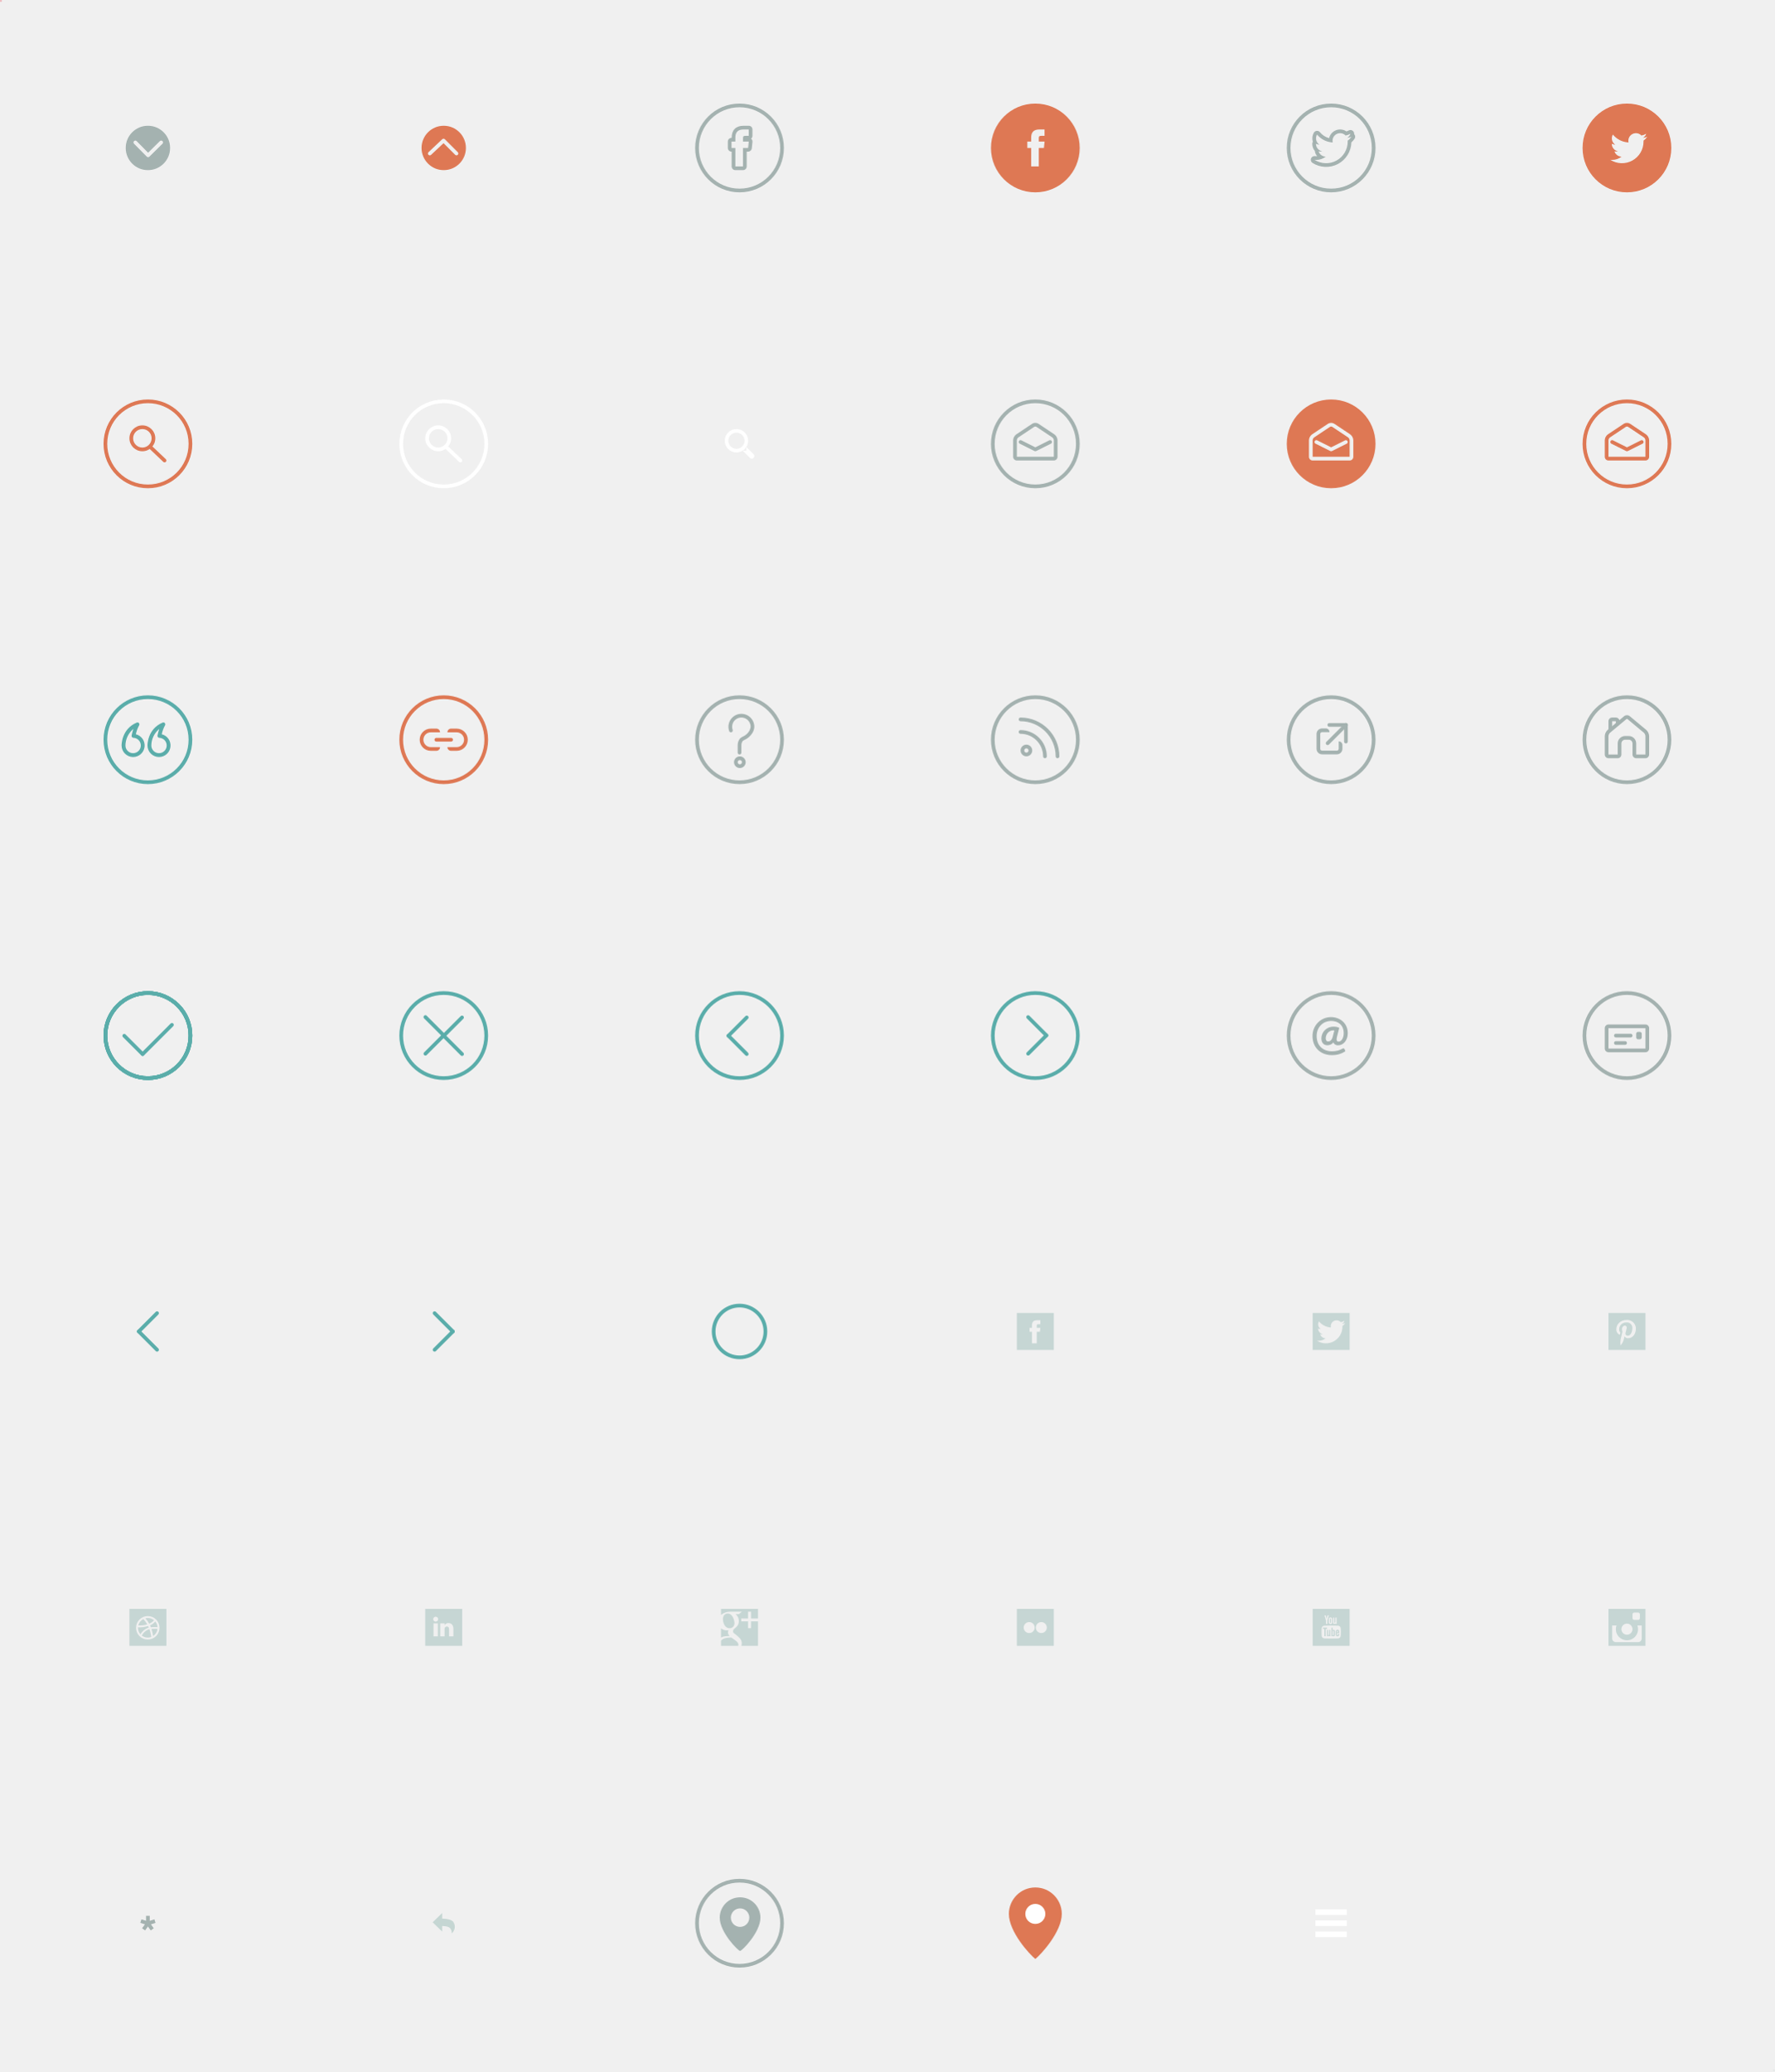
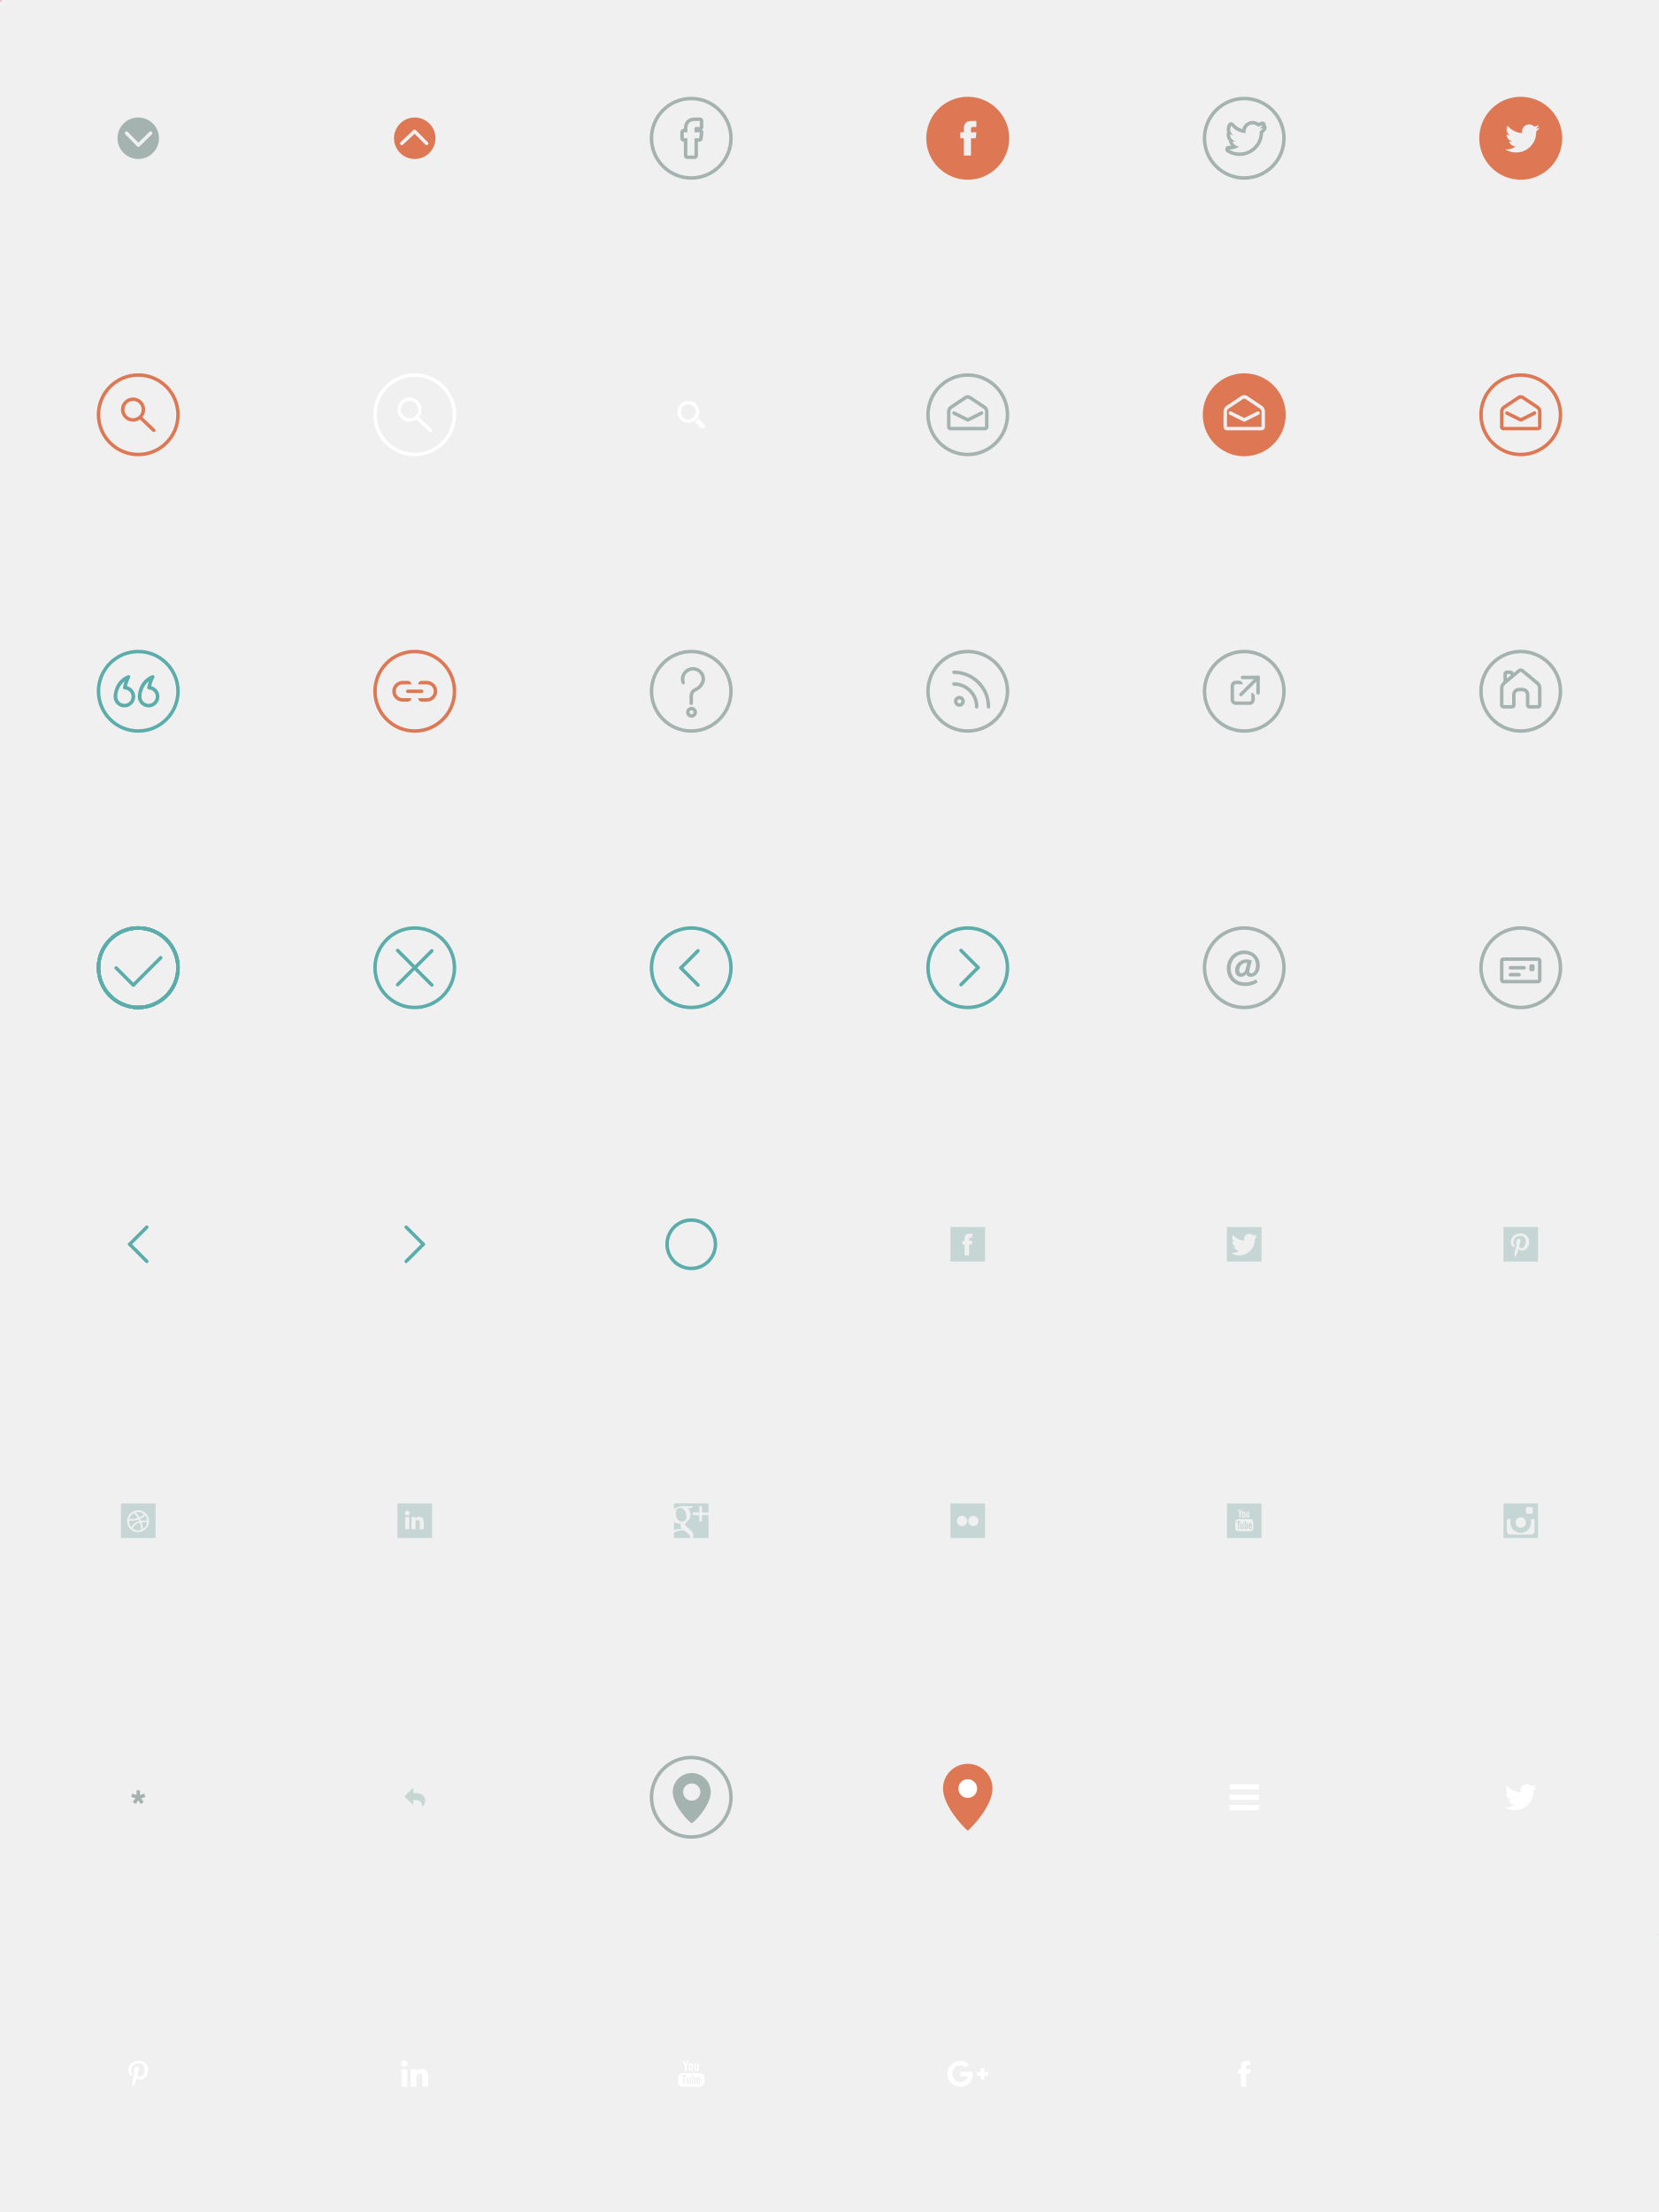
- <svg xmlns="http://www.w3.org/2000/svg" id="Layer_4" data-name="Layer 4" width="960" height="1120.01" viewBox="0 0 960 1120.01">
+ <svg xmlns="http://www.w3.org/2000/svg" id="Layer_4" data-name="Layer 4" width="960" height="1280.011" viewBox="0 0 960 1280.011">
  <defs>
    <style>.cls-1{fill:#eb212e;}.cls-1,.cls-2{opacity:0.25;isolation:isolate;}.cls-2,.cls-7{fill:#c6d6d4;}.cls-3{fill:#de7854;}.cls-4{fill:#a4b2b0;}.cls-5,.cls-9{fill:#fff;}.cls-6{fill:#5aadaa;}.cls-8{fill:#c5d6d3;}.cls-9{fill-rule:evenodd;}</style>
  </defs>
  <rect class="cls-1" y="-0" width="1" height="1" />
  <rect class="cls-2" x="959" y="1119.01" width="1" height="1" />
  <path class="cls-3" d="M239.999,376.011a24,24,0,1,0,24,24A23.999,23.999,0,0,0,239.999,376.011Zm0,46a22,22,0,1,1,22-22A22,22,0,0,1,239.999,422.011Z" />
  <path class="cls-3" d="M234.999,400.011a0.999,0.999,0,0,0,1,1h8a1,1,0,0,0,0-2h-8a0.999,0.999,0,0,0-1,1h0Z" />
  <path class="cls-3" d="M237.999,404.011h-5a4,4,0,1,1,0-8h5a1.959,1.959,0,0,0-2-2h-3a6,6,0,1,0,0,12h3A1.959,1.959,0,0,0,237.999,404.011Z" />
  <path class="cls-3" d="M246.999,394.011h-3a1.958,1.958,0,0,0-2,2h5a4,4,0,0,1,0,8h-5a1.959,1.959,0,0,0,2,2q3-.002,3,0A6,6,0,0,0,246.999,394.011Z" />
  <path class="cls-4" d="M720,376.011a24,24,0,1,0,24,24A23.999,23.999,0,0,0,720,376.011Zm0,46a22,22,0,1,1,22-22A22,22,0,0,1,720,422.011Z" />
  <path class="cls-4" d="M729,392.011a1.001,1.001,0,0,1-1,1h-9a0.999,0.999,0,0,1-1-1h0a0.999,0.999,0,0,1,1-1h9a1.001,1.001,0,0,1,1,1h0Z" />
  <path class="cls-4" d="M728.707,391.304a0.999,0.999,0,0,1,0,1.414l-9.9,9.899a0.999,0.999,0,0,1-1.414,0h0a1,1,0,0,1,0-1.414l9.9-9.899a0.999,0.999,0,0,1,1.414,0h0Z" />
  <path class="cls-4" d="M728,391.011a1.001,1.001,0,0,1,1,1v9a1.001,1.001,0,0,1-1,1h0a0.999,0.999,0,0,1-1-1v-9a0.999,0.999,0,0,1,1-1h0Z" />
  <path class="cls-4" d="M726.1,402.91a1.957,1.957,0,0,0-1.998-2v4.001a1.002,1.002,0,0,1-1,1h-8.002a1.002,1.002,0,0,1-1-1v-8.002a1.002,1.002,0,0,1,1-1h4a1.958,1.958,0,0,0-2-1.999c-2,0-2-.001-2-0.001a3.001,3.001,0,0,0-3,3v8.002a3.001,3.001,0,0,0,3,3h8.002a3.001,3.001,0,0,0,3-3S726.1,404.91,726.1,402.91Z" />
  <path class="cls-3" d="M80.585,242.425a0.996,0.996,0,0,1,0-1.414h0.414a0.573,0.573,0,0,1,1,0l7.705,7.293a0.996,0.996,0,0,1,0,1.414h0a1,1,0,0,1-1.414,0Z" />
  <path class="cls-3" d="M79.999,216.011a24,24,0,1,0,24,24A23.999,23.999,0,0,0,79.999,216.011Zm0,46a22,22,0,1,1,22-22A22,22,0,0,1,79.999,262.011Z" />
  <path class="cls-3" d="M76.999,230.011a7,7,0,1,0,7,7A6.999,6.999,0,0,0,76.999,230.011Zm0,12a5,5,0,1,1,5-5A5,5,0,0,1,76.999,242.011Z" />
  <path class="cls-5" d="M240.585,242.425a0.996,0.996,0,0,1,0-1.414h0.414a0.573,0.573,0,0,1,1,0l7.705,7.293a0.996,0.996,0,0,1,0,1.414h0a1,1,0,0,1-1.414,0Z" />
  <path class="cls-5" d="M239.999,216.011a24,24,0,1,0,24,24A23.999,23.999,0,0,0,239.999,216.011Zm0,46a22,22,0,1,1,22-22A22,22,0,0,1,239.999,262.011Z" />
  <path class="cls-5" d="M236.999,230.011a7,7,0,1,0,7,7A6.999,6.999,0,0,0,236.999,230.011Zm0,12a5,5,0,1,1,5-5A5,5,0,0,1,236.999,242.011Z" />
  <path class="cls-6" d="M556.807,570.506a0.998,0.998,0,0,1-1.414,0h0a1,1,0,0,1,0-1.414l9.898-9.899a1,1,0,0,1,1.414,0h0a0.996,0.996,0,0,1,0,1.414Z" />
  <path class="cls-6" d="M555.393,550.707a1,1,0,0,1,0-1.414h0a1,1,0,0,1,1.414,0l9.899,9.9a0.996,0.996,0,0,1,0,1.414h0a1,1,0,0,1-1.414,0Z" />
  <path class="cls-6" d="M560,536a24,24,0,1,0,24,24A23.999,23.999,0,0,0,560,536Zm0,46a22,22,0,1,1,22-22A22,22,0,0,1,560,582Z" />
  <path class="cls-6" d="M403.191,549.494a0.998,0.998,0,0,1,1.414,0h0a1,1,0,0,1,0,1.414l-9.898,9.898a1,1,0,0,1-1.414,0h0a1,1,0,0,1,0-1.414Z" />
  <path class="cls-6" d="M404.605,569.293a0.998,0.998,0,0,1,0,1.414h0a1,1,0,0,1-1.414,0l-9.898-9.9a1,1,0,0,1,0-1.414h0a1,1,0,0,1,1.414,0Z" />
  <path class="cls-6" d="M400,584a24,24,0,1,0-24-24A24.001,24.001,0,0,0,400,584Zm0-46a22,22,0,1,1-22,22A22,22,0,0,1,400,538Z" />
  <path class="cls-6" d="M235.756,730.617a0.998,0.998,0,0,1-1.414,0h0a1,1,0,0,1,0-1.414l9.898-9.899a1,1,0,0,1,1.414,0h0a0.996,0.996,0,0,1,0,1.414Z" />
  <path class="cls-6" d="M234.342,710.818a1,1,0,0,1,0-1.414h0a1,1,0,0,1,1.414,0l9.898,9.9a0.996,0.996,0,0,1,0,1.414h0a1,1,0,0,1-1.414,0Z" />
  <path class="cls-6" d="M84.241,709.404a1,1,0,0,1,1.414,0h0a1,1,0,0,1,0,1.414l-9.899,9.899a1,1,0,0,1-1.414,0h0a1,1,0,0,1,0-1.414Z" />
  <path class="cls-6" d="M85.655,729.203a0.998,0.998,0,0,1,0,1.414h0a1,1,0,0,1-1.414,0l-9.898-9.9a1,1,0,0,1,0-1.414h0a1,1,0,0,1,1.414,0Z" />
  <path class="cls-6" d="M79.999,536a24,24,0,1,0,24,24A24.001,24.001,0,0,0,79.999,536Zm0,46a22,22,0,1,1,22-22A22,22,0,0,1,79.999,582Z" />
  <path class="cls-6" d="M79.999,584a24,24,0,1,0-24-24A23.999,23.999,0,0,0,79.999,584Zm0-46a22,22,0,1,1-22,22A22,22,0,0,1,79.999,538Z" />
  <path class="cls-6" d="M77.908,570.705a0.996,0.996,0,0,1-1.414,0h0a0.999,0.999,0,0,1,0-1.414l15.799-15.799a1,1,0,0,1,1.414,0h0a1,1,0,0,1,0,1.414Z" />
  <path class="cls-6" d="M79.999,536a24,24,0,1,0,24,24A24.001,24.001,0,0,0,79.999,536Zm0,46a22,22,0,1,1,22-22A22,22,0,0,1,79.999,582Z" />
  <path class="cls-6" d="M77.808,569.293a1,1,0,0,1,0,1.414h0a1,1,0,0,1-1.414,0l-9.898-9.9a0.996,0.996,0,0,1,0-1.414h0a1,1,0,0,1,1.414,0Z" />
  <path class="cls-6" d="M79.999,584a24,24,0,1,0-24-24A23.999,23.999,0,0,0,79.999,584Zm0-46a22,22,0,1,1-22,22A22,22,0,0,1,79.999,538Z" />
  <path class="cls-3" d="M880,216.011a24,24,0,1,0,24,24A24.001,24.001,0,0,0,880,216.011Zm0,46a22,22,0,1,1,22-22A22,22,0,0,1,880,262.011Z" />
  <path class="cls-3" d="M880,230.662a1.094,1.094,0,0,1,.555.122l8.672,5.781A2.26,2.26,0,0,1,890,238.011v9H870v-9a2.26,2.26,0,0,1,.773-1.445l8.672-5.782A1.114,1.114,0,0,1,880,230.662m0-2a3.037,3.037,0,0,0-1.664.458l-8.672,5.781A4.19,4.19,0,0,0,868,238.011v9a2.006,2.006,0,0,0,2,2h20a2.006,2.006,0,0,0,2-2v-9a4.183,4.183,0,0,0-1.664-3.109l-8.672-5.781A3.037,3.037,0,0,0,880,228.662h0Z" />
  <path class="cls-3" d="M880,244.011a1.004,1.004,0,0,1-.447-0.105l-8-4a1,1,0,0,1,.895-1.789L880,241.892l7.553-3.775a1,1,0,0,1,.895,1.789l-8,4A0.997,0.997,0,0,1,880,244.011Z" />
  <path class="cls-4" d="M560,216.011a24,24,0,1,0,24,24A24.001,24.001,0,0,0,560,216.011Zm0,46a22,22,0,1,1,22-22A22,22,0,0,1,560,262.011Z" />
  <path class="cls-4" d="M560,230.662a1.094,1.094,0,0,1,.555.122l8.672,5.781A2.26,2.26,0,0,1,570,238.011v9H550v-9a2.26,2.26,0,0,1,.773-1.445l8.672-5.782A1.114,1.114,0,0,1,560,230.662m0-2a3.037,3.037,0,0,0-1.664.458l-8.672,5.781A4.19,4.19,0,0,0,548,238.011v9a2.006,2.006,0,0,0,2,2h20a2.006,2.006,0,0,0,2-2v-9a4.183,4.183,0,0,0-1.664-3.109l-8.672-5.781A3.037,3.037,0,0,0,560,228.662h0Z" />
  <path class="cls-4" d="M560,244.011a1.004,1.004,0,0,1-.447-0.105l-8-4a1,1,0,0,1,.895-1.789L560,241.892l7.553-3.775a1,1,0,0,1,.895,1.789l-8,4A0.997,0.997,0,0,1,560,244.011Z" />
  <path class="cls-4" d="M720,536a24,24,0,1,0,24,24A24,24,0,0,0,720,536Zm0,46a22,22,0,1,1,22-22A22,22,0,0,1,720,582Z" />
  <path class="cls-4" d="M724.404,555.816l-0.232-.104a6.133,6.133,0,0,0-1.256-.402,7.722,7.722,0,0,0-1.529-.137,6.822,6.822,0,0,0-2.881.578,6.512,6.512,0,0,0-2.09,1.488,6.274,6.274,0,0,0-1.266,2.047,6.364,6.364,0,0,0-.426,2.25,5.138,5.138,0,0,0,.193,1.434,3.341,3.341,0,0,0,.605,1.185,2.828,2.828,0,0,0,1.024.795,3.361,3.361,0,0,0,1.428.285,4.248,4.248,0,0,0,1.963-.471,4.411,4.411,0,0,0,1.299-1.057,2.238,2.238,0,0,0,.731,1.022,2.849,2.849,0,0,0,1.77.531,4.467,4.467,0,0,0,2.096-.51,5.238,5.238,0,0,0,1.67-1.391,6.676,6.676,0,0,0,1.101-2.074A8.216,8.216,0,0,0,729,558.699a9.19,9.19,0,0,0-.344-2.564,8.276,8.276,0,0,0-.959-2.152,8.012,8.012,0,0,0-1.475-1.717,8.883,8.883,0,0,0-1.871-1.248,9.651,9.651,0,0,0-2.148-.762,10.201,10.201,0,0,0-4.986.111,10.035,10.035,0,0,0-2.385,1.031,9.719,9.719,0,0,0-2.01,1.598,10.303,10.303,0,0,0-2.897,7.189,11.307,11.307,0,0,0,.803,4.365,9.482,9.482,0,0,0,2.221,3.273,9.698,9.698,0,0,0,3.334,2.043,11.88,11.88,0,0,0,4.129.707,13.844,13.844,0,0,0,3.955-.525,11.545,11.545,0,0,0,3.125-1.451l0.197-.133-0.4-1.057a0.7,0.7,0,0,0-.664-0.484,0.967,0.967,0,0,0-.492.154,10.075,10.075,0,0,1-2.445,1.02,12.152,12.152,0,0,1-3.275.402,9.719,9.719,0,0,1-3.244-.533,7.186,7.186,0,0,1-4.359-4.164,9.38,9.38,0,0,1-.646-3.617,8.552,8.552,0,0,1,.604-3.236,7.983,7.983,0,0,1,1.65-2.566,7.638,7.638,0,0,1,2.453-1.697,8.464,8.464,0,0,1,5.768-.195,6.065,6.065,0,0,1,2.182,1.238,5.793,5.793,0,0,1,1.449,2.064,7.365,7.365,0,0,1,.533,2.906,7.29,7.29,0,0,1-.234,1.902,5.088,5.088,0,0,1-.623,1.445,2.996,2.996,0,0,1-.879.898,1.929,1.929,0,0,1-1.475.25,0.779,0.779,0,0,1-.324-0.166,0.847,0.847,0,0,1-.223-0.344,1.796,1.796,0,0,1-.094-0.637,6.346,6.346,0,0,1,.229-1.475Zm-5.992,7.346a1.151,1.151,0,0,1-.986-0.426,2.059,2.059,0,0,1-.352-1.262,4.395,4.395,0,0,1,.299-1.58,4.559,4.559,0,0,1,.826-1.373,4.146,4.146,0,0,1,1.254-.961,3.485,3.485,0,0,1,1.584-.361,4.862,4.862,0,0,1,.691.047l-0.869,3.377a5.396,5.396,0,0,1-.488,1.277,2.848,2.848,0,0,1-.609.77,1.936,1.936,0,0,1-.658.381A2.333,2.333,0,0,1,718.412,563.162Z" />
  <path class="cls-4" d="M880,376.011a24,24,0,1,0,24,24A23.999,23.999,0,0,0,880,376.011Zm0,46a22,22,0,1,1,22-22A22,22,0,0,1,880,422.011Z" />
  <path class="cls-4" d="M879.998,388.763a0.456,0.456,0,0,1,.256.064l8.928,7.439a2.959,2.959,0,0,1,.816,1.744v10H885v-6a4.005,4.005,0,0,0-4-4h-2a4.005,4.005,0,0,0-4,4v6h-5.002v-10a2.959,2.959,0,0,1,.816-1.744l8.928-7.439a0.467,0.467,0,0,1,.256-0.064m0-2a2.4,2.4,0,0,0-1.535.528l-8.928,7.439a4.861,4.861,0,0,0-1.537,3.28v10a2.006,2.006,0,0,0,2,2H875a2.006,2.006,0,0,0,2-2v-6a2.006,2.006,0,0,1,2-2h2a2.006,2.006,0,0,1,2,2v6a2.006,2.006,0,0,0,2,2h4.998a2.006,2.006,0,0,0,2-2v-10a4.867,4.867,0,0,0-1.535-3.28l-8.928-7.439a2.405,2.405,0,0,0-1.537-.528h0Z" />
  <path class="cls-4" d="M875.998,391.011v-1.005a2.005,2.005,0,0,0-1.994-1.995h-2.01a2.005,2.005,0,0,0-1.994,2v5h0l2-1.333v-3.667h2v2.334Z" />
  <path class="cls-4" d="M400,1064.011a24,24,0,1,0-24-24A23.999,23.999,0,0,0,400,1064.011Zm0-46a22,22,0,1,1-22,22A22,22,0,0,1,400,1018.011Z" />
  <path class="cls-4" d="M400.297,1025.995a11,11,0,0,0-11,11c0,8,10,18,11,18s11-10,11-18A10.999,10.999,0,0,0,400.297,1025.995Zm0,16a5,5,0,1,1,5-5A5,5,0,0,1,400.297,1041.995Z" />
  <path class="cls-4" d="M880,536a24,24,0,1,0,24,24A24.001,24.001,0,0,0,880,536Zm0,46a22,22,0,1,1,22-22A22,22,0,0,1,880,582Z" />
  <path class="cls-4" d="M890,554.011H870a1.983,1.983,0,0,0-2,1.974V567a2.016,2.016,0,0,0,2,2.011h20A2.016,2.016,0,0,0,892,567V555.984A1.983,1.983,0,0,0,890,554.011Zm-1.629,13H870v-11h20v11h-1.629Z" />
  <path class="cls-4" d="M883,560.011a1.003,1.003,0,0,1-1,1h-8a1.004,1.004,0,0,1-1-1h0a1.003,1.003,0,0,1,1-1h8a1.002,1.002,0,0,1,1,1h0Z" />
  <path class="cls-4" d="M880,564.011a1.003,1.003,0,0,1-1,1h-5a1.004,1.004,0,0,1-1-1h0a1.003,1.003,0,0,1,1-1h5a1.002,1.002,0,0,1,1,1h0Z" />
  <path class="cls-4" d="M888,560.984a1.026,1.026,0,0,1-1,1.026h-1a1.027,1.027,0,0,1-1-1.026v-2a0.981,0.981,0,0,1,1-.974h1a0.98,0.98,0,0,1,1,.974v2Z" />
  <rect class="cls-4" x="79" y="1036.011" width="2" height="4" />
  <rect class="cls-4" x="77.098" y="1037.476" width="2" height="4" transform="translate(-934.7443 792.9823) rotate(-72.02526)" />
  <rect class="cls-4" x="76.825" y="1040.711" width="4" height="2.001" transform="translate(-810.3905 493.3758) rotate(-54.01263)" />
  <rect class="cls-4" x="80.176" y="1039.712" width="2" height="4" transform="translate(-596.6244 246.5141) rotate(-35.98737)" />
  <rect class="cls-4" x="79.902" y="1038.476" width="4.001" height="2" transform="translate(-316.7822 76.00889) rotate(-17.97474)" />
  <path class="cls-6" d="M79.999,376.011a24,24,0,1,0,24,24A24.001,24.001,0,0,0,79.999,376.011Zm0,46a22,22,0,1,1,22-22A22,22,0,0,1,79.999,422.011Z" />
  <path class="cls-6" d="M85.999,409.36a6.247,6.247,0,0,1-6.24-6.24c-0.002-.061-0.152-8.9,8.203-12.379a1.039,1.039,0,0,1,1.281,1.51,17.401,17.401,0,0,0-1.777,4.807A6.239,6.239,0,0,1,85.999,409.36Zm0.121-15.174a11.84,11.84,0,0,0-4.281,8.904,4.16,4.16,0,1,0,4.326-4.121,1.04,1.04,0,0,1-.979-1.25A31.51,31.51,0,0,1,86.121,394.187Z" />
  <path class="cls-6" d="M71.999,409.36a6.248,6.248,0,0,1-6.24-6.24c-0.002-.061-0.152-8.9,8.203-12.379a1.039,1.039,0,0,1,1.281,1.51,17.401,17.401,0,0,0-1.777,4.807A6.239,6.239,0,0,1,71.999,409.36Zm0.121-15.174a11.84,11.84,0,0,0-4.281,8.904,4.16,4.16,0,1,0,4.326-4.121,1.04,1.04,0,0,1-.979-1.25A31.948,31.948,0,0,1,72.121,394.187Z" />
  <path class="cls-6" d="M250.606,549.492a1,1,0,0,0-1.414,0l-9.092,9.094-9.293-9.293a1,1,0,1,0-1.414,1.414l9.191,9.191-9.191,9.193a1,1,0,1,0,1.414,1.414l9.092-9.094,9.293,9.293a1,1,0,1,0,1.414-1.414l-9.191-9.191,9.191-9.193A1,1,0,0,0,250.606,549.492ZM239.999,536a24,24,0,1,0,24,24A24,24,0,0,0,239.999,536Zm0,46a22,22,0,1,1,22-22A22,22,0,0,1,239.999,582Z" />
  <path class="cls-4" d="M560,376.011a24,24,0,1,0,24,24A23.999,23.999,0,0,0,560,376.011Zm0,46a22,22,0,1,1,22-22A22,22,0,0,1,560,422.011Z" />
  <path class="cls-4" d="M555.162,404.678a1.162,1.162,0,0,1,1.162,1.158,1.143,1.143,0,0,1-1.162,1.149,1.154,1.154,0,1,1,0-2.308m0-2a3.154,3.154,0,1,0,3.162,3.158,3.165,3.165,0,0,0-3.162-3.158h0Z" />
  <path class="cls-4" d="M565.207,410.011a0.999,0.999,0,0,1-1-1A12.22,12.22,0,0,0,552,396.806a1,1,0,0,1,0-2,14.222,14.222,0,0,1,14.207,14.205A1.001,1.001,0,0,1,565.207,410.011Z" />
  <path class="cls-4" d="M571.998,410.011a0.999,0.999,0,0,1-1-1,19.017,19.017,0,0,0-18.99-19,1,1,0,0,1,0-2,21.018,21.018,0,0,1,20.99,21A1.001,1.001,0,0,1,571.998,410.011Z" />
  <path class="cls-4" d="M400.164,411.012A1.153,1.153,0,1,1,399,412.17a1.162,1.162,0,0,1,1.164-1.158m0-2a3.153,3.153,0,1,0,3.162,3.158,3.167,3.167,0,0,0-3.162-3.158h0Z" />
  <path class="cls-4" d="M400,376.012a23.999,23.999,0,1,0,24,24A24,24,0,0,0,400,376.012Zm0,45.998a21.999,21.999,0,1,1,22-21.998A21.998,21.998,0,0,1,400,422.01Z" />
  <path class="cls-4" d="M408,393a7,7,0,1,0-13.6,2.337,1,1,0,1,0,1.885-.669A5,5,0,1,1,406,393a6.08,6.08,0,0,1-.859,2.482,7.45,7.45,0,0,1-3.291,2.809,5.673,5.673,0,0,0-1.557,1.002A5.791,5.791,0,0,0,399,403v4a1,1,0,0,0,2,0v-3.998a3.937,3.937,0,0,1,.707-2.295,4.213,4.213,0,0,1,1.037-.627,9.409,9.409,0,0,0,4.088-3.525c0.008-.012.009-0.025,0.016-0.037,0.011-.018.025-0.029,0.035-0.048A6.672,6.672,0,0,0,408,393Z" />
  <path class="cls-3" d="M720,216.011a24,24,0,1,0,24,24A24.001,24.001,0,0,0,720,216.011Zm12,31a2.006,2.006,0,0,1-2,2H710a2.006,2.006,0,0,1-2-2v-9a4.19,4.19,0,0,1,1.664-3.109l8.672-5.781a3.252,3.252,0,0,1,3.328,0l8.672,5.781A4.183,4.183,0,0,1,732,238.011v9Z" />
  <path class="cls-3" d="M729.227,236.565l-8.672-5.781A1.094,1.094,0,0,0,720,230.662a1.114,1.114,0,0,0-.555.121l-8.672,5.782A2.26,2.26,0,0,0,710,238.011v9h20v-9A2.26,2.26,0,0,0,729.227,236.565Zm-0.779,3.34-8,4a1.001,1.001,0,0,1-.895,0l-8-4a1,1,0,0,1,.895-1.789L720,241.892l7.553-3.775A1,1,0,0,1,728.447,239.905Z" />
  <path class="cls-4" d="M400,56a24,24,0,1,0,24,24A24.001,24.001,0,0,0,400,56Zm0,46a22,22,0,1,1,22-22A22,22,0,0,1,400,102Z" />
  <path class="cls-4" d="M404.98,70v3.447h-1.723c-1.293,0-1.377.482-1.377,1.379L401.877,76.553H405L404.637,80H401.877V90h-4.135V80h-2.07V76.553h2.07V74.482c0-2.811,1.166-4.482,4.481-4.482h2.758m0-2h-2.758c-4.18,0-6.481,2.302-6.481,6.482v0.07h-0.07a2,2,0,0,0-2,2V80a2,2,0,0,0,2,2h0.07v8a2,2,0,0,0,2,2H401.877a2.001,2.001,0,0,0,2-2V82h0.76a2.002,2.002,0,0,0,1.99-1.791l0.363-3.446a2,2,0,0,0-.504-1.548,1.881,1.881,0,0,0-.236-0.223,2,2,0,0,0,.73-1.545V70a2,2,0,0,0-2-2h0Z" />
  <path class="cls-4" d="M720,58a22,22,0,1,1-22,22,22.025,22.025,0,0,1,22-22m-1.096,16.713a9.72,9.72,0,0,1-4.965-3.228,1.999,1.999,0,0,0-1.549-.736c-0.055,0-.107.002-0.162,0.007a1.998,1.998,0,0,0-1.572.995,6.132,6.132,0,0,0-.541,4.894,2.043,2.043,0,0,0-.209.44,2.148,2.148,0,0,0-.107.684A6.094,6.094,0,0,0,711.248,81.707a1.963,1.963,0,0,0,.09.764,6.032,6.032,0,0,0,1.07,1.981c-0.143.01-.285,0.015-0.43,0.015a6.669,6.669,0,0,1-.748-0.045,1.869,1.869,0,0,0-.232-0.014,2,2,0,0,0-1.078,3.684A13.669,13.669,0,0,0,730.957,76.997a10.375,10.375,0,0,0,1.705-1.962,2.003,2.003,0,0,0-.133-2.401c-0.031-.037-0.062-0.072-0.096-0.105a1.999,1.999,0,0,0-3.002-1.952,6.373,6.373,0,0,1-1.1.515,6.106,6.106,0,0,0-9.428,3.622M720,56a24,24,0,1,0,24,24,24.001,24.001,0,0,0-24-24h0Zm0.85,21.037a4.112,4.112,0,0,1,4-5.037,4.088,4.088,0,0,1,2.99,1.293,8.196,8.196,0,0,0,2.607-.994,4.11,4.11,0,0,1-1.805,2.269A8.15,8.15,0,0,0,731,73.922a8.369,8.369,0,0,1-2.047,2.125c0.01,0.176.012,0.353,0.012,0.531A11.669,11.669,0,0,1,711,86.408a8.495,8.495,0,0,0,.978.059,8.211,8.211,0,0,0,5.096-1.758,4.104,4.104,0,0,1-3.832-2.848,4.153,4.153,0,0,0,.773.072,4.013,4.013,0,0,0,1.078-.145,4.107,4.107,0,0,1-3.295-4.021,0.161,0.161,0,0,1,.006-0.053,4.063,4.063,0,0,0,1.859.512,4.108,4.108,0,0,1-1.274-5.479,11.654,11.654,0,0,0,8.459,4.289h0Z" />
  <path class="cls-3" d="M560,56a24,24,0,1,0,24,24A24.001,24.001,0,0,0,560,56Zm4.637,24H561.877V90h-4.135V80h-2.07V76.553h2.07V74.482c0-2.811,1.166-4.482,4.481-4.482h2.758v3.447h-1.723c-1.293,0-1.377.482-1.377,1.379L561.877,76.553H565Z" />
  <path class="cls-3" d="M880,56a24,24,0,1,0,24,24A24.001,24.001,0,0,0,880,56Zm8.953,20.047c0.01,0.176.012,0.353,0.012,0.531A11.669,11.669,0,0,1,871,86.408a8.494,8.494,0,0,0,.978.059,8.211,8.211,0,0,0,5.096-1.758,4.104,4.104,0,0,1-3.832-2.848,4.154,4.154,0,0,0,.773.072,4.013,4.013,0,0,0,1.078-.145,4.107,4.107,0,0,1-3.295-4.021,0.161,0.161,0,0,1,.006-0.053,4.063,4.063,0,0,0,1.859.512,4.108,4.108,0,0,1-1.274-5.479,11.654,11.654,0,0,0,8.459,4.289,4.112,4.112,0,0,1,4-5.037,4.088,4.088,0,0,1,2.99,1.293,8.196,8.196,0,0,0,2.607-.994,4.11,4.11,0,0,1-1.805,2.269A8.15,8.15,0,0,0,891,73.922,8.37,8.37,0,0,1,888.953,76.047Z" />
  <path class="cls-4" d="M79.999,68a12,12,0,1,0,12,12A11.998,11.998,0,0,0,79.999,68Zm7.893,9.707-7.086,6.998a0.996,0.996,0,0,1-1.414,0L72.48,77.707a1,1,0,0,1,1.414-1.414l6.205,6.291,6.379-6.291A1,1,0,0,1,87.892,77.707Z" />
  <path class="cls-3" d="M239.999,68a12,12,0,1,0,12,12A12.001,12.001,0,0,0,239.999,68Zm7.6,15.707a1,1,0,0,1-1.414,0l-6.287-6.293-6.713,6.293a1,1,0,1,1-1.414-1.414l7.42-7a1,1,0,0,1,1.414,0l6.994,7A1,1,0,0,1,247.599,83.707Z" />
  <path class="cls-6" d="M400,707.013a12.998,12.998,0,1,1-12.998,12.998A13.013,13.013,0,0,1,400,707.013m0-2a14.998,14.998,0,1,0,14.998,14.998A14.998,14.998,0,0,0,400,705.013h0Z" />
  <path class="cls-7" d="M80.802,881.001a3.25,3.25,0,0,0-.576.174,7.298,7.298,0,0,0-3.545,3.268,5.256,5.256,0,0,0,5.117.768,18.938,18.938,0,0,0-.49-2.582Q81.088,881.787,80.802,881.001Z" />
  <path class="cls-7" d="M79.642,878.415a12.786,12.786,0,0,0-2.113-2.863,5.313,5.313,0,0,0-2.731,3.41c0.272,0.016.541,0.025,0.818,0.025A13.941,13.941,0,0,0,79.642,878.415Z" />
  <path class="cls-7" d="M79.992,880.269a3.072,3.072,0,0,1,.473-0.143q-0.17-.413-0.357-0.803a15.729,15.729,0,0,1-4.551.705c-0.311.004-.615-0.002-0.916-0.016-0.004.084-.008,0.168-0.008,0.254a5.277,5.277,0,0,0,1.322,3.492A7.9,7.9,0,0,1,79.992,880.269Z" />
  <path class="cls-7" d="M83.302,876.192a5.233,5.233,0,0,0-4.68-1.049,12.955,12.955,0,0,1,2.076,2.887A6.517,6.517,0,0,0,83.302,876.192Z" />
  <path class="cls-7" d="M69.999,870.011v20h20v-20h-20Zm9.926,16.605a6.35,6.35,0,1,1,6.352-6.35A6.351,6.351,0,0,1,79.925,886.616Z" />
  <path class="cls-7" d="M81.912,880.851c0.137,0.408.268,0.824,0.381,1.254a19.029,19.029,0,0,1,.492,2.609,5.285,5.285,0,0,0,2.397-3.863A22.854,22.854,0,0,0,81.912,880.851Z" />
  <path class="cls-7" d="M81.154,878.931c0.154,0.332.297,0.676,0.434,1.027a26.167,26.167,0,0,1,3.613-.043,5.282,5.282,0,0,0-1.246-3.074A6.367,6.367,0,0,1,81.154,878.931Z" />
  <path class="cls-7" d="M240.442,878.895V878.872a0.168,0.168,0,0,1-.016.024h0.016Z" />
  <path class="cls-7" d="M229.999,870.011v20h20v-20h-20Zm6.82,14.889h-2.336v-7.024h2.336v7.024Zm-1.168-7.981h-0.016A1.331,1.331,0,1,1,235.651,876.919Zm9.584,7.981h-2.336v-3.758c0-.943-0.336-1.588-1.18-1.588a1.283,1.283,0,0,0-1.201.854,1.583,1.583,0,0,0-.076.57v3.922h-2.332s0.029-6.363,0-7.024h2.332v0.996a2.319,2.319,0,0,1,2.106-1.16c1.535,0,2.688,1.004,2.688,3.16v4.027Z" />
  <path class="cls-7" d="M550,870.011v20h20v-20H550Zm6.678,13.096a2.972,2.972,0,1,1,2.969-2.971A2.97,2.97,0,0,1,556.678,883.106Zm6.555,0a2.972,2.972,0,1,1,2.971-2.971A2.967,2.967,0,0,1,563.232,883.106Z" />
  <path class="cls-7" d="M550,710.011v20h20v-20H550Zm12.486,10.176h-1.725v6.25h-2.586v-6.25h-1.293v-2.154h1.293v-1.293c0-1.758.731-2.801,2.801-2.801h1.725v2.152H561.625c-0.809,0-.861.301-0.861,0.863l-0.002,1.078h1.951Z" />
  <path class="cls-7" d="M870,710.011v20h20v-20H870Zm10.609,13.658a2.248,2.248,0,0,1-1.916-.977s-0.457,1.809-.553,2.158a8.498,8.498,0,0,1-1.418,2.57,0.107,0.107,0,0,1-.19-0.045,8.925,8.925,0,0,1,.025-2.984c0.148-.639,1.012-4.281,1.012-4.281a2.998,2.998,0,0,1-.252-1.242,1.802,1.802,0,0,1,1.516-2.031,1.052,1.052,0,0,1,1.06,1.178,17.014,17.014,0,0,1-.695,2.787,1.214,1.214,0,0,0,1.236,1.512c1.488,0,2.492-1.91,2.492-4.174a2.941,2.941,0,0,0-3.266-3.01,3.719,3.719,0,0,0-3.867,3.762,2.277,2.277,0,0,0,.516,1.539,0.382,0.382,0,0,1,.113.438c-0.035.145-.123,0.492-0.158,0.631a0.272,0.272,0,0,1-.395.195,3.025,3.025,0,0,1-1.609-2.998c0-2.232,1.883-4.906,5.615-4.906a4.691,4.691,0,0,1,4.971,4.498C884.848,721.368,883.137,723.669,880.609,723.669Z" />
  <path class="cls-7" d="M710,710.011v20h20v-20H710Zm16.094,7.072c0.008,0.135.012,0.268,0.012,0.406a8.934,8.934,0,0,1-13.752,7.525,6.737,6.737,0,0,0,.748.043,6.288,6.288,0,0,0,3.9-1.344,3.146,3.146,0,0,1-2.934-2.182,3.257,3.257,0,0,0,.592.057,3.136,3.136,0,0,0,.828-0.111,3.143,3.143,0,0,1-2.522-3.078,0.281,0.281,0,0,1,.002-0.041,3.103,3.103,0,0,0,1.424.393,3.144,3.144,0,0,1-.975-4.191,8.929,8.929,0,0,0,6.475,3.281,3.214,3.214,0,0,1-.08-0.719,3.139,3.139,0,0,1,5.43-2.147,6.278,6.278,0,0,0,1.996-.762,3.139,3.139,0,0,1-1.379,1.736,6.29,6.29,0,0,0,1.803-.492A6.428,6.428,0,0,1,726.094,717.083Z" />
  <path class="cls-7" d="M870,870.011v20h20v-20H870Zm13,3a0.999,0.999,0,0,1,1-1h2a0.999,0.999,0,0,1,1,1v2a1.001,1.001,0,0,1-1,1h-2a1.001,1.001,0,0,1-1-1v-2Zm-2.998,5a3,3,0,1,1-3.002,3A3,3,0,0,1,880.002,878.011Zm7.998,8a2,2,0,0,1-2,2H874a2.001,2.001,0,0,1-2-2v-7h2.35a5.999,5.999,0,1,0,11.303,0H888v7Z" />
  <path class="cls-7" d="M719.67,877.66a0.267,0.267,0,0,0,.203-0.08,0.279,0.279,0,0,0,.078-0.217v-1.855a0.228,0.228,0,0,0-.078-0.182,0.3,0.3,0,0,0-.203-0.068,0.275,0.275,0,0,0-.189.068,0.243,0.243,0,0,0-.07.182v1.855a0.31,0.31,0,0,0,.068.219A0.241,0.241,0,0,0,719.67,877.66Z" />
  <path class="cls-7" d="M710.014,870.025v19.971h19.971V870.025h-19.971Zm11.121,4.729h0.635v2.613a0.307,0.307,0,0,0,.039.176,0.156,0.156,0,0,0,.131.055,0.368,0.368,0,0,0,.176-0.072,0.904,0.904,0,0,0,.195-0.183v-2.588h0.635v3.41h-0.635v-0.377a1.377,1.377,0,0,1-.363.316,0.743,0.743,0,0,1-.371.109,0.383,0.383,0,0,1-.33-0.154,0.763,0.763,0,0,1-.111-0.455v-2.85Zm-1.434-.086a0.881,0.881,0,0,1,.644.246,0.858,0.858,0,0,1,.252.637v1.762a0.943,0.943,0,0,1-.246.688,0.916,0.916,0,0,1-.68.25,0.884,0.884,0,0,1-.666-0.258,0.945,0.945,0,0,1-.25-0.691v-1.768a0.806,0.806,0,0,1,.258-0.633A0.977,0.977,0,0,1,719.701,874.668Zm-2.59-1.127,0.465,1.846h0.045l0.441-1.846H718.791l-0.836,2.703v1.92h-0.711v-1.832l-0.852-2.791h0.719Zm8.066,10.973a1.5,1.5,0,0,1-1.508,1.492q-1.787.076-3.648,0.07c-1.238.002-2.457-.019-3.646-0.07a1.502,1.502,0,0,1-1.508-1.492q-0.076-.978-0.07-1.957c-0.004-.65.019-1.305,0.07-1.957a1.5,1.5,0,0,1,1.508-1.49q1.696-.07,3.461-0.07h0.369q1.767,0,3.465.07a1.499,1.499,0,0,1,1.508,1.49c0.049,0.652.072,1.307,0.07,1.957Q725.251,883.535,725.178,884.514Z" />
  <path class="cls-7" d="M717.797,880.18h-2.193v0.672h0.74v3.951h0.713v-3.951h0.74v-0.672Zm1.166,3.803a0.937,0.937,0,0,1-.193.182,0.342,0.342,0,0,1-.178.072,0.154,0.154,0,0,1-.129-0.055,0.312,0.312,0,0,1-.039-0.176v-2.613h-0.635v2.85a0.773,0.773,0,0,0,.111.457,0.383,0.383,0,0,0,.332.152,0.736,0.736,0,0,0,.367-0.107,1.418,1.418,0,0,0,.363-0.316v0.375h0.635v-3.41h-0.635v2.59Zm2.459-2.635a0.596,0.596,0,0,0-.293.082,1.012,1.012,0,0,0-.272.238v-1.488h-0.641v4.623h0.641V884.541a0.932,0.932,0,0,0,.27.23,0.717,0.717,0,0,0,.334.074,0.516,0.516,0,0,0,.432-0.193,0.909,0.909,0,0,0,.148-0.557v-1.893a1.082,1.082,0,0,0-.16-0.637,0.534,0.534,0,0,0-.459-0.219m-0.035,2.654a0.39,0.39,0,0,1-.055.236,0.2,0.2,0,0,1-.172.072,0.331,0.331,0,0,1-.152-0.037,0.602,0.602,0,0,1-.15-0.121v-2.125a0.568,0.568,0,0,1,.131-0.102,0.294,0.294,0,0,1,.133-0.035,0.234,0.234,0,0,1,.199.09,0.441,0.441,0,0,1,.066.262v1.76Zm2.998-.826v-0.867a1.086,1.086,0,0,0-.234-0.744,0.864,0.864,0,0,0-.67-0.258,0.926,0.926,0,0,0-.695.279,1.004,1.004,0,0,0-.268.723v1.531a1.14,1.14,0,0,0,.244.773,0.845,0.845,0,0,0,.672.281,0.912,0.912,0,0,0,.713-0.266,1.148,1.148,0,0,0,.238-0.789v-0.256h-0.652v0.236a0.793,0.793,0,0,1-.062.391,0.262,0.262,0,0,1-.221.088,0.233,0.233,0,0,1-.215-0.103,0.773,0.773,0,0,1-.065-0.375v-0.645h1.215Zm-1.215-.873a0.53,0.53,0,0,1,.068-0.307,0.245,0.245,0,0,1,.217-0.092,0.231,0.231,0,0,1,.209.092,0.516,0.516,0,0,1,.068.307v0.346h-0.562v-0.346Z" />
  <path class="cls-7" d="M396.507,879.761a3.166,3.166,0,0,0,.76-1.865c0-2.098-1.217-5.357-3.621-5.357a2.703,2.703,0,0,0-2.033.961,3.298,3.298,0,0,0-.57,2.154c0,1.949,1.023,4.836,3.519,4.836A2.524,2.524,0,0,0,396.507,879.761Z" />
  <path class="cls-7" d="M393.739,882.73a2.64,2.64,0,0,1,.289-1.137c-0.32.029-.639,0.059-0.928,0.059a4.941,4.941,0,0,1-3.106-1.094v5.027c1.324-.977,3.529-0.801,4.613-0.875A3.061,3.061,0,0,1,393.739,882.73Z" />
  <path class="cls-7" d="M395.595,885.556a4.652,4.652,0,0,0-.666-0.029,11.653,11.653,0,0,0-3.049.465,4.302,4.302,0,0,0-1.885,1.228v2.791H399.29a1.676,1.676,0,0,0,.109-0.584C399.384,887.938,397.8,887.128,395.595,885.556Z" />
  <path class="cls-7" d="M409.995,876.776v0.002h-3.791v3.711H404.626v-3.711h-3.68v-0.002h-0.014v-1.562H404.626v-3.66h1.578v3.66h3.801v-5.203h-20.01v3.303c0.049-.047.096-0.094,0.144-0.135a7.633,7.633,0,0,1,4.988-1.625h6.135l-1.629,1.314h-1.777a4.673,4.673,0,0,1,1.775,3.688c0,2.154-1.135,3.178-2.353,4.137a2.045,2.045,0,0,0-.812,1.426,1.599,1.599,0,0,0,.754,1.252l1.045,0.814c1.275,1.078,2.943,2.326,2.943,4.336a4.175,4.175,0,0,1-.223,1.49h9.02V876.776h-0.01Z" />
  <path class="cls-5" d="M404.651,238.334a6.327,6.327,0,1,0-6.328,6.327A6.328,6.328,0,0,0,404.651,238.334Zm-6.328,4.38a4.38,4.38,0,1,1,4.381-4.38A4.38,4.38,0,0,1,398.323,242.714Zm9.248,2.92-3.894-3.894v1.947h-1.947l3.895,3.893A1.377,1.377,0,1,0,407.571,245.635Z" />
  <path class="cls-8" d="M245.309,1039.511c-1.027-2-6.16-2-6.16-2v-3l-5.135,5,5.135,5v-3s3.08,0,4.107,1a3.612,3.612,0,0,1,1.027,3A4.625,4.625,0,0,0,245.309,1039.511Z" />
  <path class="cls-3" d="M560,1020.664a14.327,14.327,0,0,0-14.311,14.311c0,9.645,11.119,21.828,14.311,24.383,3.191-2.555,14.31-14.738,14.31-24.383A14.327,14.327,0,0,0,560,1020.664Z" />
  <circle class="cls-5" cx="560" cy="1034.974" r="5.414" />
-   <path class="cls-9" d="M711.501,1047.51h16.998v-3h-16.998v3Zm0-5.999h16.998v-3h-16.998v3Zm0-8.999v3h16.998v-3h-16.998Z" />
+   <path class="cls-9" d="M711.501,1047.51h16.998v-3H711.501v3Zm0-5.999h16.998v-3H711.501v3Zm0-8.999v3h16.998v-3H711.501Z" />
+   <path class="cls-5" d="M723.226,1200.01H721.156v7.501h-3.104v-7.501h-1.552V1197.424h1.552v-1.552c0-2.11.877-3.361,3.361-3.361H723.484v2.583h-1.292c-0.97,0-1.034.361-1.034,1.036l-0.002,1.294h2.342Z" />
+   <path class="cls-5" d="M887.337,1036.248c0.009,0.162.014,0.323,0.014,0.49a10.772,10.772,0,0,1-16.58,9.073,8.122,8.122,0,0,0,.902.052,7.581,7.581,0,0,0,4.703-1.62,3.793,3.793,0,0,1-3.537-2.63,3.926,3.926,0,0,0,.714.068,3.781,3.781,0,0,0,.998-0.134,3.789,3.789,0,0,1-3.04-3.711,0.339,0.339,0,0,1,.002-0.049,3.741,3.741,0,0,0,1.717.473,3.79,3.79,0,0,1-1.175-5.053,10.765,10.765,0,0,0,7.806,3.956,3.874,3.874,0,0,1-.097-0.867,3.785,3.785,0,0,1,6.546-2.588,7.57,7.57,0,0,0,2.407-.918,3.784,3.784,0,0,1-1.662,2.094,7.583,7.583,0,0,0,2.173-.593A7.75,7.75,0,0,1,887.337,1036.248Z" />
+   <path class="cls-5" d="M81.157,1203.349a2.467,2.467,0,0,1-2.102-1.071s-0.501,1.984-.607,2.368a9.323,9.323,0,0,1-1.556,2.82,0.117,0.117,0,0,1-.208-0.049,9.792,9.792,0,0,1,.028-3.274c0.163-.701,1.11-4.697,1.11-4.697a3.289,3.289,0,0,1-.276-1.363c0-1.277.741-2.229,1.663-2.229a1.154,1.154,0,0,1,1.163,1.292,18.667,18.667,0,0,1-.763,3.058,1.332,1.332,0,0,0,1.356,1.659c1.633,0,2.734-2.096,2.734-4.579,0-1.888-1.275-3.302-3.583-3.302a4.08,4.08,0,0,0-4.243,4.127,2.498,2.498,0,0,0,.566,1.688,0.419,0.419,0,0,1,.124.48c-0.039.159-.135,0.54-0.174,0.692a0.299,0.299,0,0,1-.433.214,3.319,3.319,0,0,1-1.766-3.289c0-2.449,2.066-5.383,6.161-5.383a5.146,5.146,0,0,1,5.454,4.935C85.807,1200.825,83.929,1203.349,81.157,1203.349Z" />
+   <rect class="cls-5" x="232.348" y="1197.387" width="3.367" height="10.124" />
+   <path class="cls-5" d="M234.032,1196.007h-0.023A1.919,1.919,0,1,1,234.032,1196.007Z" />
+   <path class="cls-5" d="M247.847,1207.511h-3.367v-5.417c0-1.36-.484-2.289-1.7-2.289a1.85,1.85,0,0,0-1.731,1.23,2.282,2.282,0,0,0-.11.822v5.653h-3.361s0.042-9.172,0-10.124h3.361v1.436a3.343,3.343,0,0,1,3.035-1.672c2.213,0,3.874,1.447,3.874,4.555v5.805Z" />
+   <path class="cls-5" d="M404.867,1199.655h-9.733a2.802,2.802,0,0,0-2.801,2.802v2.252a2.802,2.802,0,0,0,2.801,2.802h9.733a2.802,2.802,0,0,0,2.801-2.802v-2.252A2.802,2.802,0,0,0,404.867,1199.655Zm-7.688,1.753h-0.905v4.496h-0.874V1201.408H394.495v-0.765h2.683v0.765Zm2.556,4.496H398.959V1205.479a1.659,1.659,0,0,1-.448.358,0.935,0.935,0,0,1-.451.124,0.483,0.483,0,0,1-.406-0.174,0.837,0.837,0,0,1-.136-0.52v-3.245h0.775v2.978a0.332,0.332,0,0,0,.048.199,0.19,0.19,0,0,0,.159.062,0.441,0.441,0,0,0,.216-0.081,1.047,1.047,0,0,0,.241-0.209v-2.948h0.775v3.882Zm2.815-.801a0.967,0.967,0,0,1-.183.632,0.644,0.644,0,0,1-.527.219,0.924,0.924,0,0,1-.406-0.084,0.997,0.997,0,0,1-.332-0.263v0.297h-0.785v-5.261h0.785v1.694a1.21,1.21,0,0,1,.332-0.269,0.761,0.761,0,0,1,.358-0.092,0.67,0.67,0,0,1,.562.247,1.156,1.156,0,0,1,.195.725v2.154h0.001Zm2.69-1.046h-1.484v0.731a0.846,0.846,0,0,0,.076.425,0.289,0.289,0,0,0,.263.118,0.321,0.321,0,0,0,.27-0.1,0.838,0.838,0,0,0,.077-0.443v-0.177h0.798v0.199a1.244,1.244,0,0,1-.293.9,1.156,1.156,0,0,1-.87.3,1.069,1.069,0,0,1-.821-0.319,1.239,1.239,0,0,1-.3-0.88v-1.743a1.095,1.095,0,0,1,.33-0.823,1.17,1.17,0,0,1,.849-0.317,1.088,1.088,0,0,1,.819.294,1.167,1.167,0,0,1,.286.846v0.99Z" />
+   <path class="cls-5" d="M404.102,1202.606a0.308,0.308,0,0,0-.266.107,0.565,0.565,0,0,0-.081.348v0.392h0.686v-0.392a0.568,0.568,0,0,0-.082-0.348A0.297,0.297,0,0,0,404.102,1202.606Z" />
+   <path class="cls-5" d="M401.427,1202.592a0.382,0.382,0,0,0-.164.038,0.555,0.555,0,0,0-.16.119v2.418a0.662,0.662,0,0,0,.184.138,0.456,0.456,0,0,0,.188.042,0.252,0.252,0,0,0,.209-0.083,0.426,0.426,0,0,0,.067-0.267v-2.005a0.464,0.464,0,0,0-.081-0.299A0.3,0.3,0,0,0,401.427,1202.592Z" />
+   <polygon class="cls-5" points="396.408 1198.307 397.391 1198.307 397.391 1195.903 398.536 1192.511 397.536 1192.511 396.928 1194.828 396.866 1194.828 396.227 1192.511 395.237 1192.511 396.408 1196.011 396.408 1198.307" />
+   <path class="cls-5" d="M399.868,1198.415a1.331,1.331,0,0,0,.936-0.312,1.114,1.114,0,0,0,.338-0.86v-2.209a1.029,1.029,0,0,0-.345-0.8,1.287,1.287,0,0,0-.889-0.31,1.434,1.434,0,0,0-.948.294,0.978,0.978,0,0,0-.352.791v2.216a1.132,1.132,0,0,0,.344.867A1.289,1.289,0,0,0,399.868,1198.415Zm-0.362-3.438a0.291,0.291,0,0,1,.099-0.227,0.387,0.387,0,0,1,.261-0.085,0.432,0.432,0,0,1,.28.085,0.28,0.28,0,0,1,.106.227v2.33a0.351,0.351,0,0,1-.105.27,0.393,0.393,0,0,1-.281.098,0.351,0.351,0,0,1-.267-0.097,0.375,0.375,0,0,1-.093-0.271v-2.329h0Z" />
+   <path class="cls-5" d="M402.46,1198.37a1.099,1.099,0,0,0,.506-0.137,1.851,1.851,0,0,0,.503-0.399v0.474h0.873v-4.276h-0.873v3.246a1.209,1.209,0,0,1-.269.23,0.506,0.506,0,0,1-.244.09,0.21,0.21,0,0,1-.178-0.069,0.349,0.349,0,0,1-.056-0.218v-3.278h-0.872v3.574a0.902,0.902,0,0,0,.153.572A0.55,0.55,0,0,0,402.46,1198.37Z" />
+   <path class="cls-5" d="M555.693,1198.937c-0.004.852,0,1.704,0.004,2.557,1.429,0.047,2.861.025,4.29,0.047-0.63,3.169-4.941,4.197-7.222,2.127a4.801,4.801,0,0,1,.204-7.484,4.948,4.948,0,0,1,5.833.154,26.69,26.69,0,0,0,1.901-1.969,7.6,7.6,0,0,0-5.01-1.851,7.503,7.503,0,0,0-2.718,14.491,7.402,7.402,0,0,0,8.533-2.267,8.597,8.597,0,0,0,1.354-5.797C560.47,1198.927,558.082,1198.93,555.693,1198.937Z" />
+   <path class="cls-5" d="M569.665,1198.927c-0.007-.713-0.011-1.429-0.014-2.141h-2.131c-0.007.713-.014,1.425-0.018,2.141q-1.074.005-2.141,0.014v2.131c0.713,0.007,1.429.014,2.141,0.021,0.007,0.713.007,1.425,0.014,2.138h2.134c0.004-.713.007-1.425,0.014-2.141,0.716-.007,1.429-0.011,2.141-0.018v-2.131C571.094,1198.934,570.378,1198.934,569.665,1198.927Z" />
</svg>
